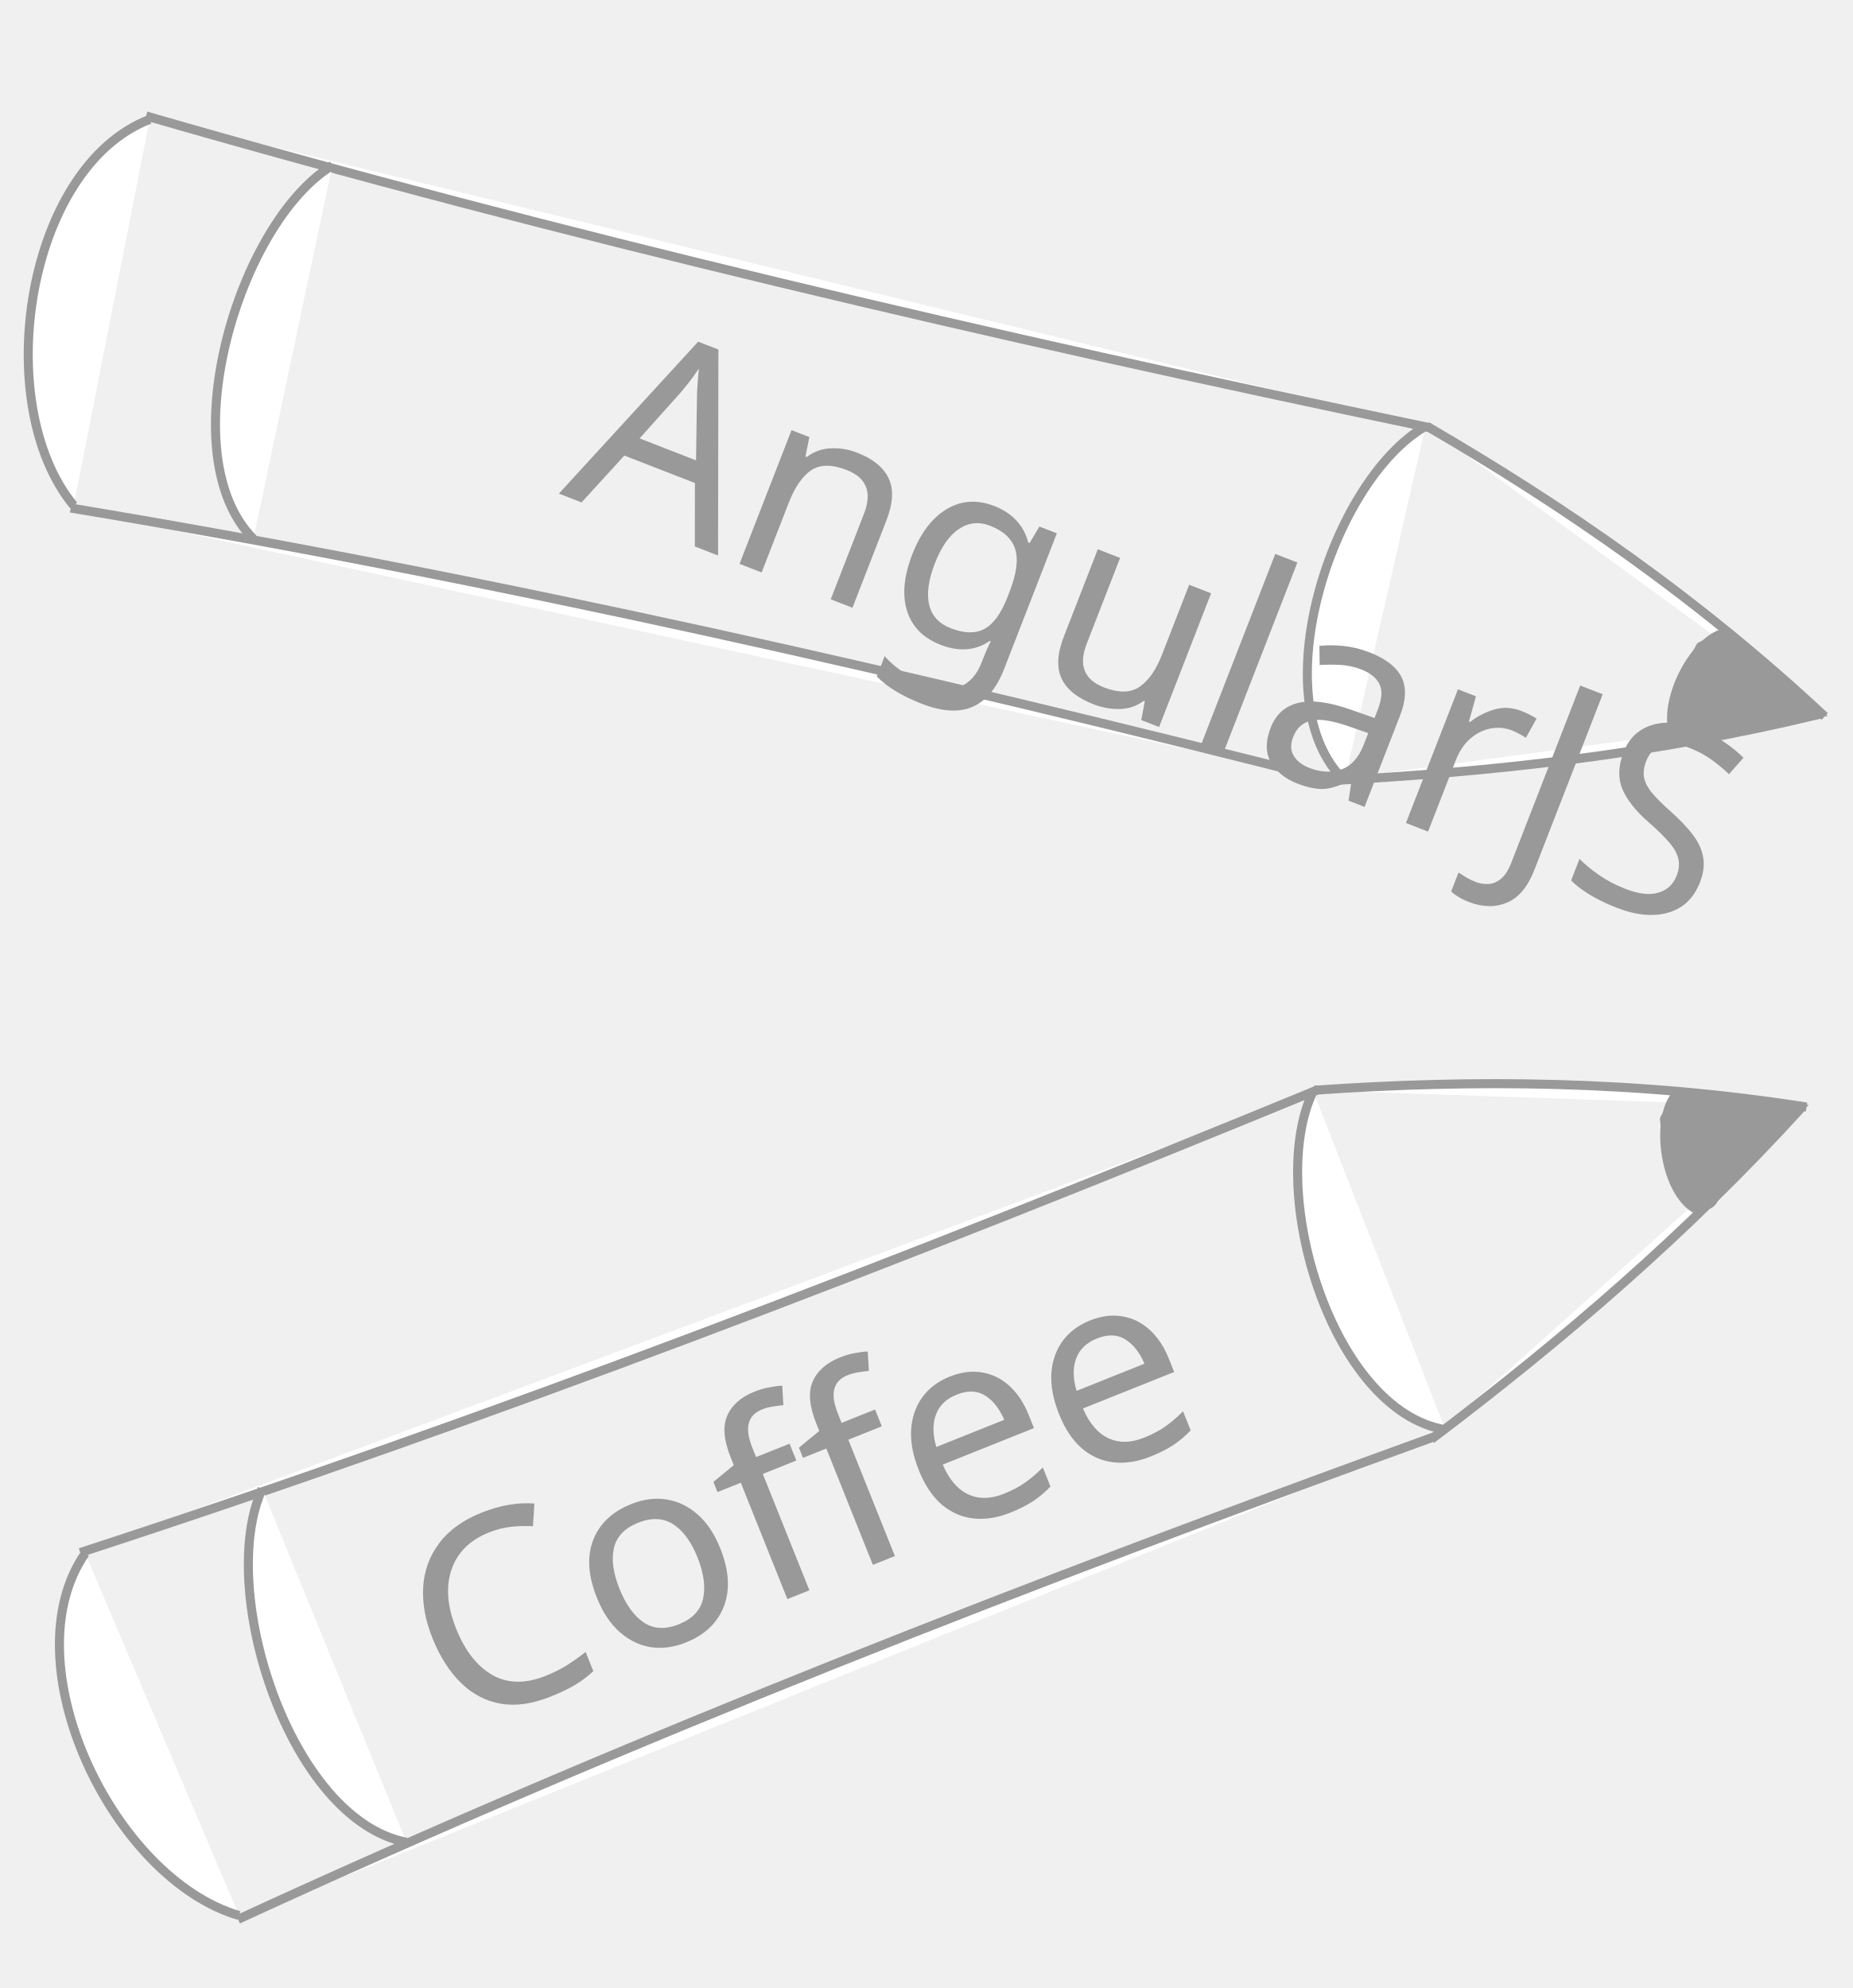
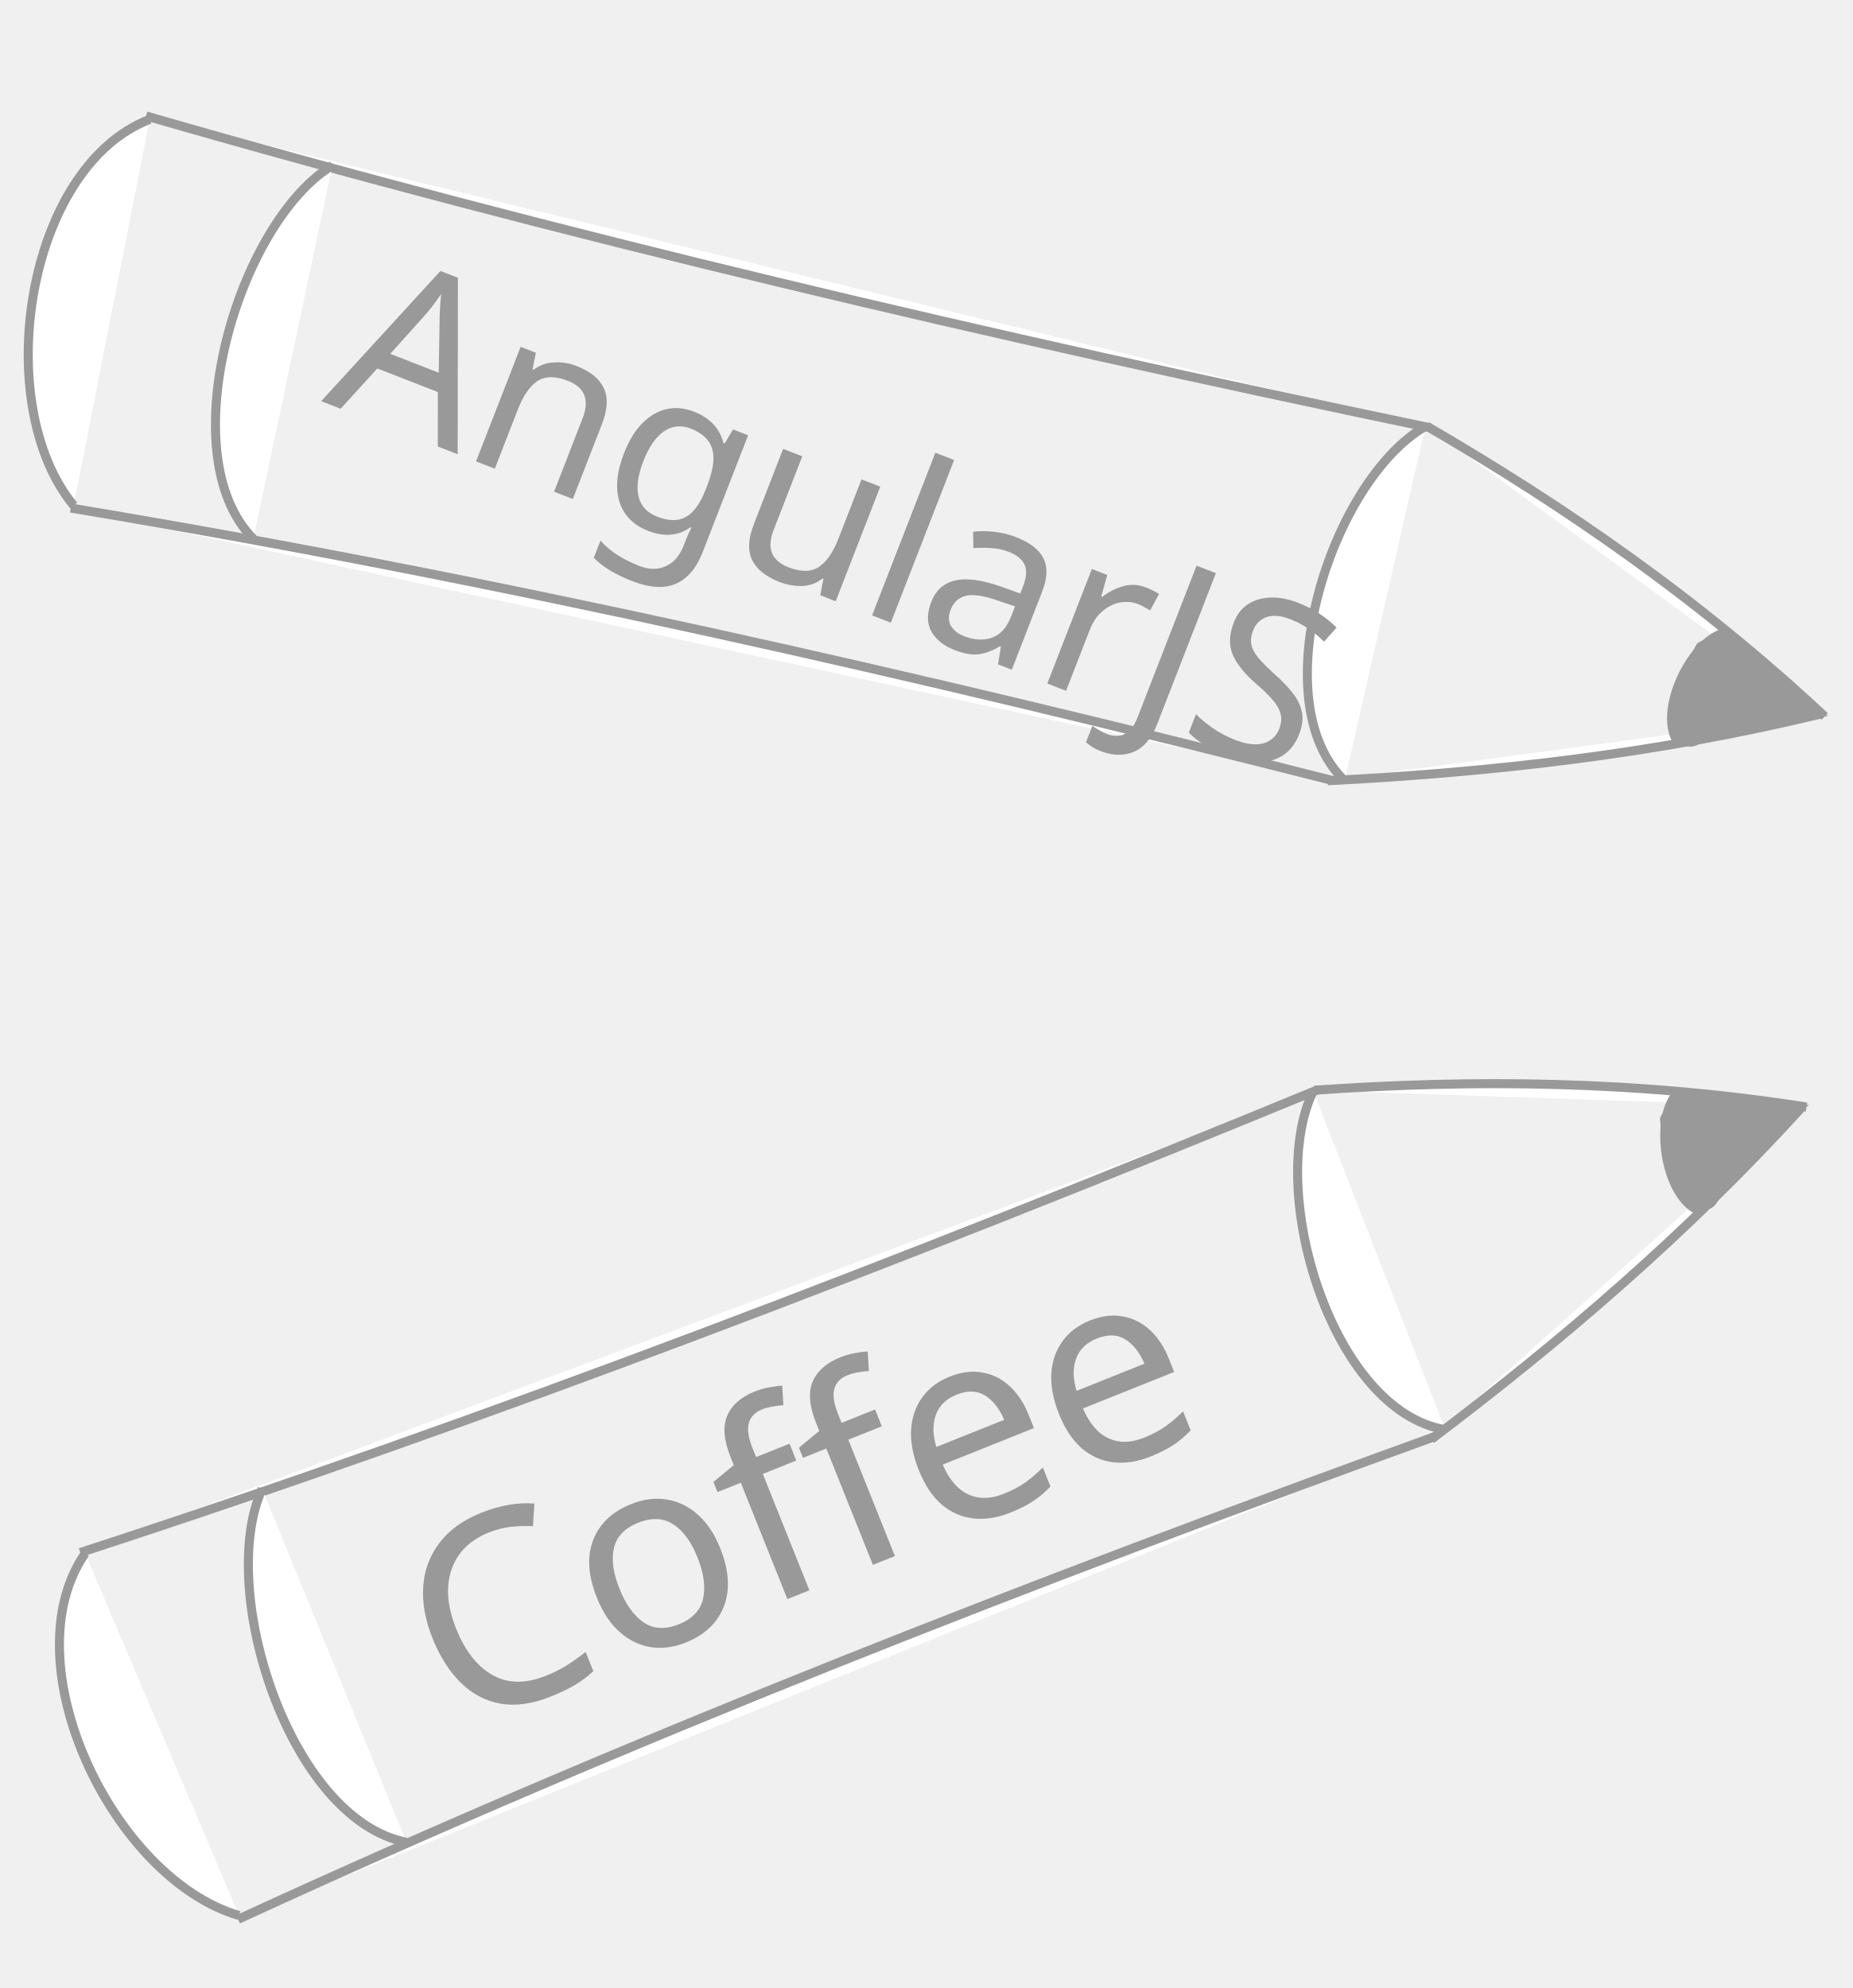
<svg xmlns="http://www.w3.org/2000/svg" width="41mm" height="44mm" viewBox="0 0 145.276 155.906" id="svg3415" version="1.1">
  <defs id="defs3417">
    <clipPath id="p.0">
      <path style="clip-rule:nonzero" d="m 0,0 200.892,0 0,105.304 L 0,105.304 0,0 Z" id="path5" />
    </clipPath>
    <clipPath id="p.0-1">
      <path style="clip-rule:nonzero" d="m 0,0 200.892,0 0,105.304 L 0,105.304 0,0 Z" id="path5-3" />
    </clipPath>
    <clipPath id="p.0-8">
      <path style="clip-rule:nonzero" d="m 0,0 200.892,0 0,105.304 L 0,105.304 0,0 Z" id="path5-9" />
    </clipPath>
    <clipPath id="clipPath6016">
      <path style="clip-rule:nonzero" d="m 0,0 200.892,0 0,105.304 L 0,105.304 0,0 Z" id="path6018" />
    </clipPath>
    <clipPath id="p.0-8-8">
      <path style="clip-rule:nonzero" d="m 0,0 200.892,0 0,105.304 L 0,105.304 0,0 Z" id="path5-9-2" />
    </clipPath>
    <clipPath id="clipPath10770">
      <path style="clip-rule:nonzero" d="m 0,0 200.892,0 0,105.304 L 0,105.304 0,0 Z" id="path10772" />
    </clipPath>
    <clipPath id="p.0-8-7">
      <path style="clip-rule:nonzero" d="m 0,0 200.892,0 0,105.304 L 0,105.304 0,0 Z" id="path5-9-1" />
    </clipPath>
    <clipPath id="p.0-8-9">
      <path style="clip-rule:nonzero" d="m 0,0 200.892,0 0,105.304 L 0,105.304 0,0 Z" id="path5-9-7" />
    </clipPath>
    <clipPath id="p.0-8-1">
      <path style="clip-rule:nonzero" d="m 0,0 200.892,0 0,105.304 L 0,105.304 0,0 Z" id="path5-9-6" />
    </clipPath>
    <clipPath id="clipPath10999">
      <path style="clip-rule:nonzero" d="m 0,0 200.892,0 0,105.304 L 0,105.304 0,0 Z" id="path11001" />
    </clipPath>
  </defs>
  <g id="layer1" transform="translate(-24.21268,-53.26417)">
    <g transform="translate(-624.231,-142.1274)" id="g10925">
      <g transform="matrix(-0.5463271,0.451075,0.451075,0.5463271,749.776,-55.52659)" id="g7074">
        <g id="g7076">
          <g id="g7078">
            <g id="g7080">
              <g style="fill:#ffffff" transform="translate(254.3348,318.6701)" id="g7082" clip-path="url(#p.0-8-1)">
                <path id="path7084" d="m 0,0 200.892,0 0,105.304 -200.892,0 z" style="fill:#ffffff;fill-opacity:0;fill-rule:nonzero" />
                <path id="path7086" d="M 60.228,87.103 C 104.459,71.33 149.79,56.305 196.396,43.978" style="fill:#ffffff;fill-opacity:0;fill-rule:evenodd" />
                <path id="path7088" d="M 60.228,87.103 C 104.459,71.33 149.79,56.305 196.396,43.978" style="fill:#ffffff;fill-rule:evenodd;stroke:#999999;stroke-width:1;stroke-linecap:butt;stroke-linejoin:round" />
                <path id="path7090" d="M 184.019,1.551 C 140.016,18.894 93.206,34.599 45.716,49.274" style="fill:#ffffff;fill-opacity:0;fill-rule:evenodd" />
                <path id="path7092" d="M 184.019,1.551 C 140.016,18.894 93.206,34.599 45.716,49.274" style="fill:#ffffff;fill-rule:evenodd;stroke:#999999;stroke-width:1;stroke-linecap:butt;stroke-linejoin:round" />
                <path id="path7094" d="M 5.281,85.171 C 17.883,70.946 31.784,59.285 46.115,49.045" style="fill:#ffffff;fill-opacity:0;fill-rule:evenodd" />
                <path id="path7096" d="M 5.281,85.171 C 17.883,70.946 31.784,59.285 46.115,49.045" style="fill:#ffffff;fill-rule:evenodd;stroke:#999999;stroke-width:1;stroke-linecap:butt;stroke-linejoin:round" />
                <path id="path7098" d="m 5.825,84.881 c 18.396,2.656 36.78,3.001 54.888,2.213" style="fill:#ffffff;fill-opacity:0;fill-rule:evenodd" />
                <path id="path7100" d="m 5.825,84.881 c 18.396,2.656 36.78,3.001 54.888,2.213" style="fill:#ffffff;fill-rule:evenodd;stroke:#999999;stroke-width:1;stroke-linecap:butt;stroke-linejoin:round" />
                <path id="path7102" d="m 46.26,49.046 c 10.995,5.058 20.963,28.583 12.59,38.216" style="fill:#ffffff;fill-opacity:0;fill-rule:evenodd" />
                <path id="path7104" d="m 46.26,49.046 c 10.995,5.058 20.963,28.583 12.59,38.216" style="fill:#ffffff;fill-rule:evenodd;stroke:#999999;stroke-width:1;stroke-linecap:butt;stroke-linejoin:round" />
                <path id="path7106" d="m 15.066,74.893 c 3.812,0 8.95,8.175 6.509,11.872" style="fill:#ffffff;fill-opacity:0;fill-rule:evenodd" />
                <path id="path7108" d="m 15.066,74.893 c 3.812,0 8.95,8.175 6.509,11.872" style="fill:#ffffff;fill-rule:evenodd;stroke:#999999;stroke-width:1;stroke-linecap:butt;stroke-linejoin:round" />
                <path id="path7110" d="m 6.341,84.771 8.806,-9.798 3.097,1.205 2.853,4.256 0.979,4.176 -0.572,1.766 z" style="fill:#ffffff;fill-rule:nonzero" />
                <path id="path7112" d="m 6.341,84.771 8.806,-9.798 3.097,1.205 2.853,4.256 0.979,4.176 -0.572,1.766 z" style="fill:#ffffff;fill-rule:nonzero;stroke:#999999;stroke-width:1;stroke-linecap:butt;stroke-linejoin:round" />
                <path id="path7114" d="m 164,8.937 c 10.995,5.339 20.963,30.168 12.59,40.335" style="fill:#ffffff;fill-opacity:0;fill-rule:evenodd" />
                <path id="path7116" d="m 164,8.937 c 10.995,5.339 20.963,30.168 12.59,40.335" style="fill:#ffffff;fill-rule:evenodd;stroke:#999999;stroke-width:1;stroke-linecap:butt;stroke-linejoin:round" />
                <path id="path7118" d="M 183.651,1.965 C 197.806,5.949 204.213,31.665 196.042,43.729" style="fill:#ffffff;fill-opacity:0;fill-rule:evenodd" />
                <path id="path7120" d="M 183.651,1.965 C 197.806,5.949 204.213,31.665 196.042,43.729" style="fill:#ffffff;fill-rule:evenodd;stroke:#999999;stroke-width:1;stroke-linecap:butt;stroke-linejoin:round" />
              </g>
            </g>
          </g>
        </g>
        <g id="g7122" transform="translate(91.92388,-18.18275)">
          <path id="path7124" d="m 176.089,421.822 c -2.882,-0.325 -5.421,-0.627 -5.642,-0.672 -0.277,-0.056 0.793,-1.405 3.428,-4.323 4.123,-4.564 3.798,-4.36 5.686,-3.571 1.752,0.732 4.344,5.946 4.117,8.281 -0.073,0.754 -0.134,0.796 -1.214,0.834 -0.625,0.022 -3.494,-0.225 -6.376,-0.55 z" style="fill:#ffffff;fill-opacity:1" />
          <path id="path7126" d="m 175.927,421.815 c -2.971,-0.331 -5.508,-0.637 -5.638,-0.68 -0.21,-0.07 6.738,-8.005 7.329,-8.37 0.131,-0.081 0.771,0.035 1.424,0.257 1.053,0.359 1.339,0.635 2.542,2.458 1.412,2.139 2.242,4.54 2.094,6.058 -0.073,0.753 -0.135,0.796 -1.214,0.836 -0.625,0.023 -3.567,-0.228 -6.538,-0.559 z" style="fill:#ffffff;fill-opacity:1" />
          <path transform="matrix(1.110888,-0.3047859,0.2390668,0.8343974,-120.4392,121.7014)" d="m 181.512,427.33 -6.571,-2.962 -6.571,-2.962 5.85,-4.21 5.85,-4.21 0.721,7.172 z" id="path7128" style="fill:#999999;fill-opacity:1" />
          <ellipse transform="matrix(0.9450679,-0.326874,0.3554612,0.934691,0,0)" ry="5.951" rx="2.739" cy="454.72" cx="20.464" id="ellipse7130" style="fill:#999999;fill-opacity:1" />
        </g>
      </g>
      <g transform="matrix(-0.7053491,0.0665178,0.0665178,0.7053491,947.788,-50.54111)" id="g7190">
        <g id="g7192">
          <g id="g7194">
            <g id="g7196">
              <g style="fill:#ffffff" transform="translate(254.3348,318.6701)" id="g7198" clip-path="url(#p.0-8-1)">
                <path id="path7200" d="m 0,0 200.892,0 0,105.304 -200.892,0 z" style="fill:#ffffff;fill-opacity:0;fill-rule:nonzero" />
                <path id="path7202" d="M 60.228,87.103 C 104.459,71.33 149.79,56.305 196.396,43.978" style="fill:#ffffff;fill-opacity:0;fill-rule:evenodd" />
                <path id="path7204" d="M 60.228,87.103 C 104.459,71.33 149.79,56.305 196.396,43.978" style="fill:#ffffff;fill-rule:evenodd;stroke:#999999;stroke-width:1;stroke-linecap:butt;stroke-linejoin:round" />
                <path id="path7206" d="M 184.019,1.551 C 140.016,18.894 93.206,34.599 45.716,49.274" style="fill:#ffffff;fill-opacity:0;fill-rule:evenodd" />
                <path id="path7208" d="M 184.019,1.551 C 140.016,18.894 93.206,34.599 45.716,49.274" style="fill:#ffffff;fill-rule:evenodd;stroke:#999999;stroke-width:1;stroke-linecap:butt;stroke-linejoin:round" />
                <path id="path7210" d="M 5.281,85.171 C 17.883,70.946 31.784,59.285 46.115,49.045" style="fill:#ffffff;fill-opacity:0;fill-rule:evenodd" />
                <path id="path7212" d="M 5.281,85.171 C 17.883,70.946 31.784,59.285 46.115,49.045" style="fill:#ffffff;fill-rule:evenodd;stroke:#999999;stroke-width:1;stroke-linecap:butt;stroke-linejoin:round" />
                <path id="path7214" d="m 5.825,84.881 c 18.396,2.656 36.78,3.001 54.888,2.213" style="fill:#ffffff;fill-opacity:0;fill-rule:evenodd" />
                <path id="path7216" d="m 5.825,84.881 c 18.396,2.656 36.78,3.001 54.888,2.213" style="fill:#ffffff;fill-rule:evenodd;stroke:#999999;stroke-width:1;stroke-linecap:butt;stroke-linejoin:round" />
                <path id="path7218" d="m 46.26,49.046 c 10.995,5.058 20.963,28.583 12.59,38.216" style="fill:#ffffff;fill-opacity:0;fill-rule:evenodd" />
                <path id="path7220" d="m 46.26,49.046 c 10.995,5.058 20.963,28.583 12.59,38.216" style="fill:#ffffff;fill-rule:evenodd;stroke:#999999;stroke-width:1;stroke-linecap:butt;stroke-linejoin:round" />
                <path id="path7222" d="m 15.066,74.893 c 3.812,0 8.95,8.175 6.509,11.872" style="fill:#ffffff;fill-opacity:0;fill-rule:evenodd" />
                <path id="path7224" d="m 15.066,74.893 c 3.812,0 8.95,8.175 6.509,11.872" style="fill:#ffffff;fill-rule:evenodd;stroke:#999999;stroke-width:1;stroke-linecap:butt;stroke-linejoin:round" />
                <path id="path7226" d="m 6.341,84.771 8.806,-9.798 3.097,1.205 2.853,4.256 0.979,4.176 -0.572,1.766 z" style="fill:#ffffff;fill-rule:nonzero" />
                <path id="path7228" d="m 6.341,84.771 8.806,-9.798 3.097,1.205 2.853,4.256 0.979,4.176 -0.572,1.766 z" style="fill:#ffffff;fill-rule:nonzero;stroke:#999999;stroke-width:1;stroke-linecap:butt;stroke-linejoin:round" />
                <path id="path7230" d="m 164,8.937 c 10.995,5.339 20.963,30.168 12.59,40.335" style="fill:#ffffff;fill-opacity:0;fill-rule:evenodd" />
                <path id="path7232" d="m 164,8.937 c 10.995,5.339 20.963,30.168 12.59,40.335" style="fill:#ffffff;fill-rule:evenodd;stroke:#999999;stroke-width:1;stroke-linecap:butt;stroke-linejoin:round" />
                <path id="path7234" d="M 183.651,1.965 C 197.806,5.949 204.213,31.665 196.042,43.729" style="fill:#ffffff;fill-opacity:0;fill-rule:evenodd" />
                <path id="path7236" d="M 183.651,1.965 C 197.806,5.949 204.213,31.665 196.042,43.729" style="fill:#ffffff;fill-rule:evenodd;stroke:#999999;stroke-width:1;stroke-linecap:butt;stroke-linejoin:round" />
              </g>
            </g>
          </g>
        </g>
        <g id="g7238" transform="translate(91.92388,-18.18275)">
          <path id="path7240" d="m 176.089,421.822 c -2.882,-0.325 -5.421,-0.627 -5.642,-0.672 -0.277,-0.056 0.793,-1.405 3.428,-4.323 4.123,-4.564 3.798,-4.36 5.686,-3.571 1.752,0.732 4.344,5.946 4.117,8.281 -0.073,0.754 -0.134,0.796 -1.214,0.834 -0.625,0.022 -3.494,-0.225 -6.376,-0.55 z" style="fill:#ffffff;fill-opacity:1" />
          <path id="path7242" d="m 175.927,421.815 c -2.971,-0.331 -5.508,-0.637 -5.638,-0.68 -0.21,-0.07 6.738,-8.005 7.329,-8.37 0.131,-0.081 0.771,0.035 1.424,0.257 1.053,0.359 1.339,0.635 2.542,2.458 1.412,2.139 2.242,4.54 2.094,6.058 -0.073,0.753 -0.135,0.796 -1.214,0.836 -0.625,0.023 -3.567,-0.228 -6.538,-0.559 z" style="fill:#ffffff;fill-opacity:1" />
          <path transform="matrix(1.110888,-0.3047859,0.2390668,0.8343974,-120.4392,121.7014)" d="m 181.512,427.33 -6.571,-2.962 -6.571,-2.962 5.85,-4.21 5.85,-4.21 0.721,7.172 z" id="path7244" style="fill:#999999;fill-opacity:1" />
          <ellipse transform="matrix(0.9450679,-0.326874,0.3554612,0.934691,0,0)" ry="5.951" rx="2.739" cy="454.72" cx="20.464" id="ellipse7246" style="fill:#999999;fill-opacity:1" />
        </g>
      </g>
-       <text transform="matrix(0.9319971,0.3624656,-0.3624656,0.9319971,0,0)" id="text7318" y="-32.743" x="730.045" style="font-style:normal;font-variant:normal;font-weight:normal;font-stretch:normal;font-size:21px;line-height:125%;font-family:'Coming Soon';-inkscape-font-specification:'Coming Soon';letter-spacing:0px;word-spacing:0px;fill:#999999;fill-opacity:1;stroke:none;stroke-width:1px;stroke-linecap:butt;stroke-linejoin:miter;stroke-opacity:1" xml:space="preserve">
-         <tspan style="fill:#999999;fill-opacity:1" y="-32.743" x="730.045" id="tspan7320">AngularJS</tspan>
+       <text transform="matrix(0.9319971,0.3624656,-0.3624656,0.9319971,0,0)" id="text7318" y="-32.743" x="710.045" style="font-style:normal;font-variant:normal;font-weight:normal;font-stretch:normal;font-size:18px;line-height:125%;font-family:'Coming Soon';-inkscape-font-specification:'Coming Soon';letter-spacing:0px;word-spacing:0px;fill:#999999;fill-opacity:1;stroke:none;stroke-width:1px;stroke-linecap:butt;stroke-linejoin:miter;stroke-opacity:1" xml:space="preserve">
+         <tspan style="fill:#999999;fill-opacity:1" y="-32.743" x="710.045" id="tspan7320">AngularJS</tspan>
      </text>
      <text xml:space="preserve" style="font-style:normal;font-variant:normal;font-weight:normal;font-stretch:normal;font-size:21px;line-height:125%;font-family:'Coming Soon';-inkscape-font-specification:'Coming Soon';letter-spacing:0px;word-spacing:0px;fill:#999999;fill-opacity:1;stroke:none;stroke-width:1px;stroke-linecap:butt;stroke-linejoin:miter;stroke-opacity:1" x="511.878" y="561.718" id="text10838" transform="matrix(0.9284018,-0.3715779,0.3715779,0.9284018,0,0)">
        <tspan id="tspan10840" x="511.878" y="561.718" style="fill:#999999;fill-opacity:1">Coffee</tspan>
      </text>
    </g>
  </g>
</svg>
